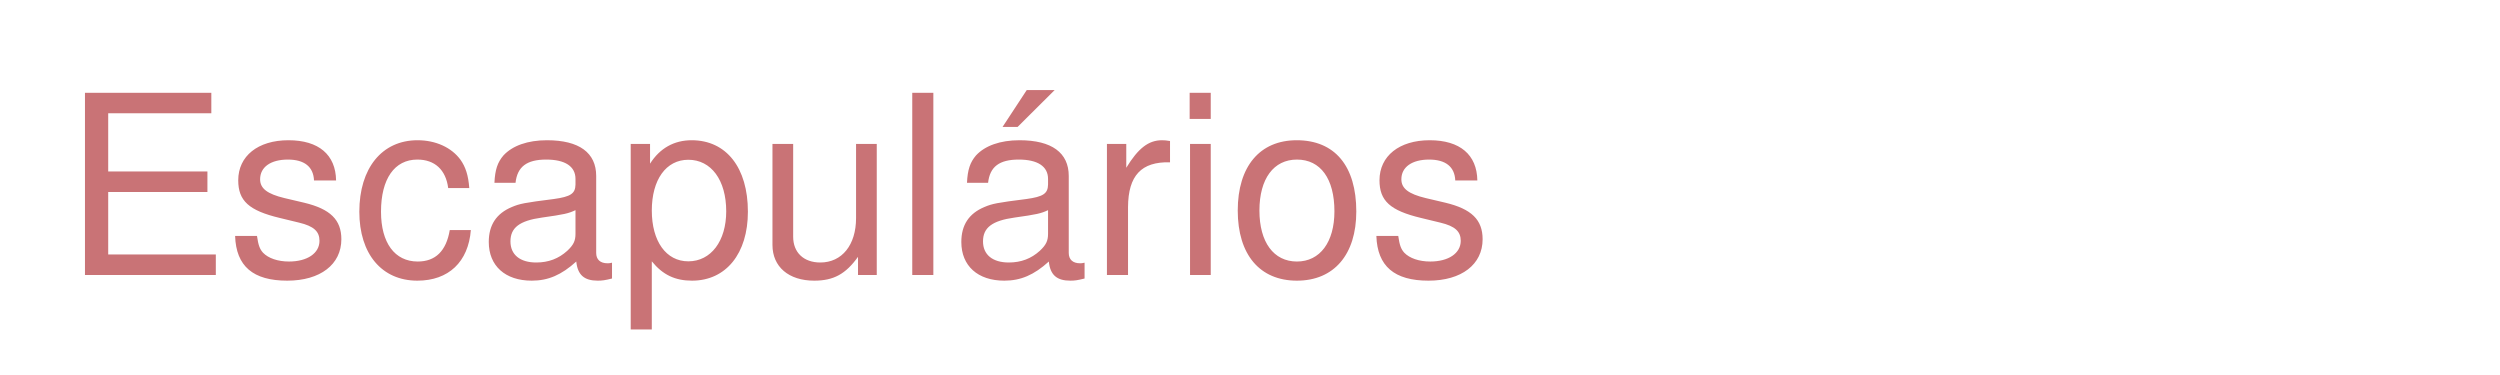
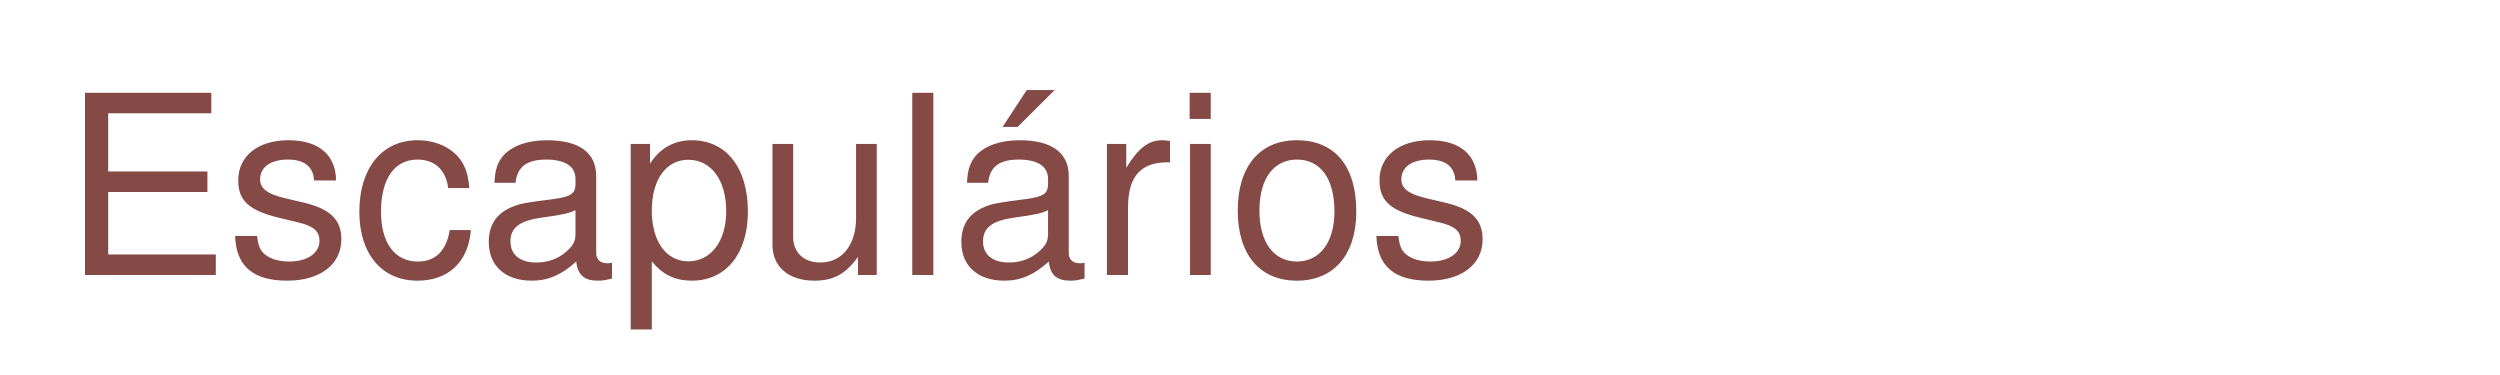
<svg xmlns="http://www.w3.org/2000/svg" version="1.1" width="200" height="30">
  <rect width="100%" height="100%" fill="transparent" />
-   <text x="5" y="22" font-family="Helvetica, sans-serif" font-size="20" text-anchor="start" fill="#c97376">
+   <text x="5" y="22" font-family="Helvetica, sans-serif" font-size="20" text-anchor="start" fill="#854a46">
        Escapulários
    </text>
</svg>
